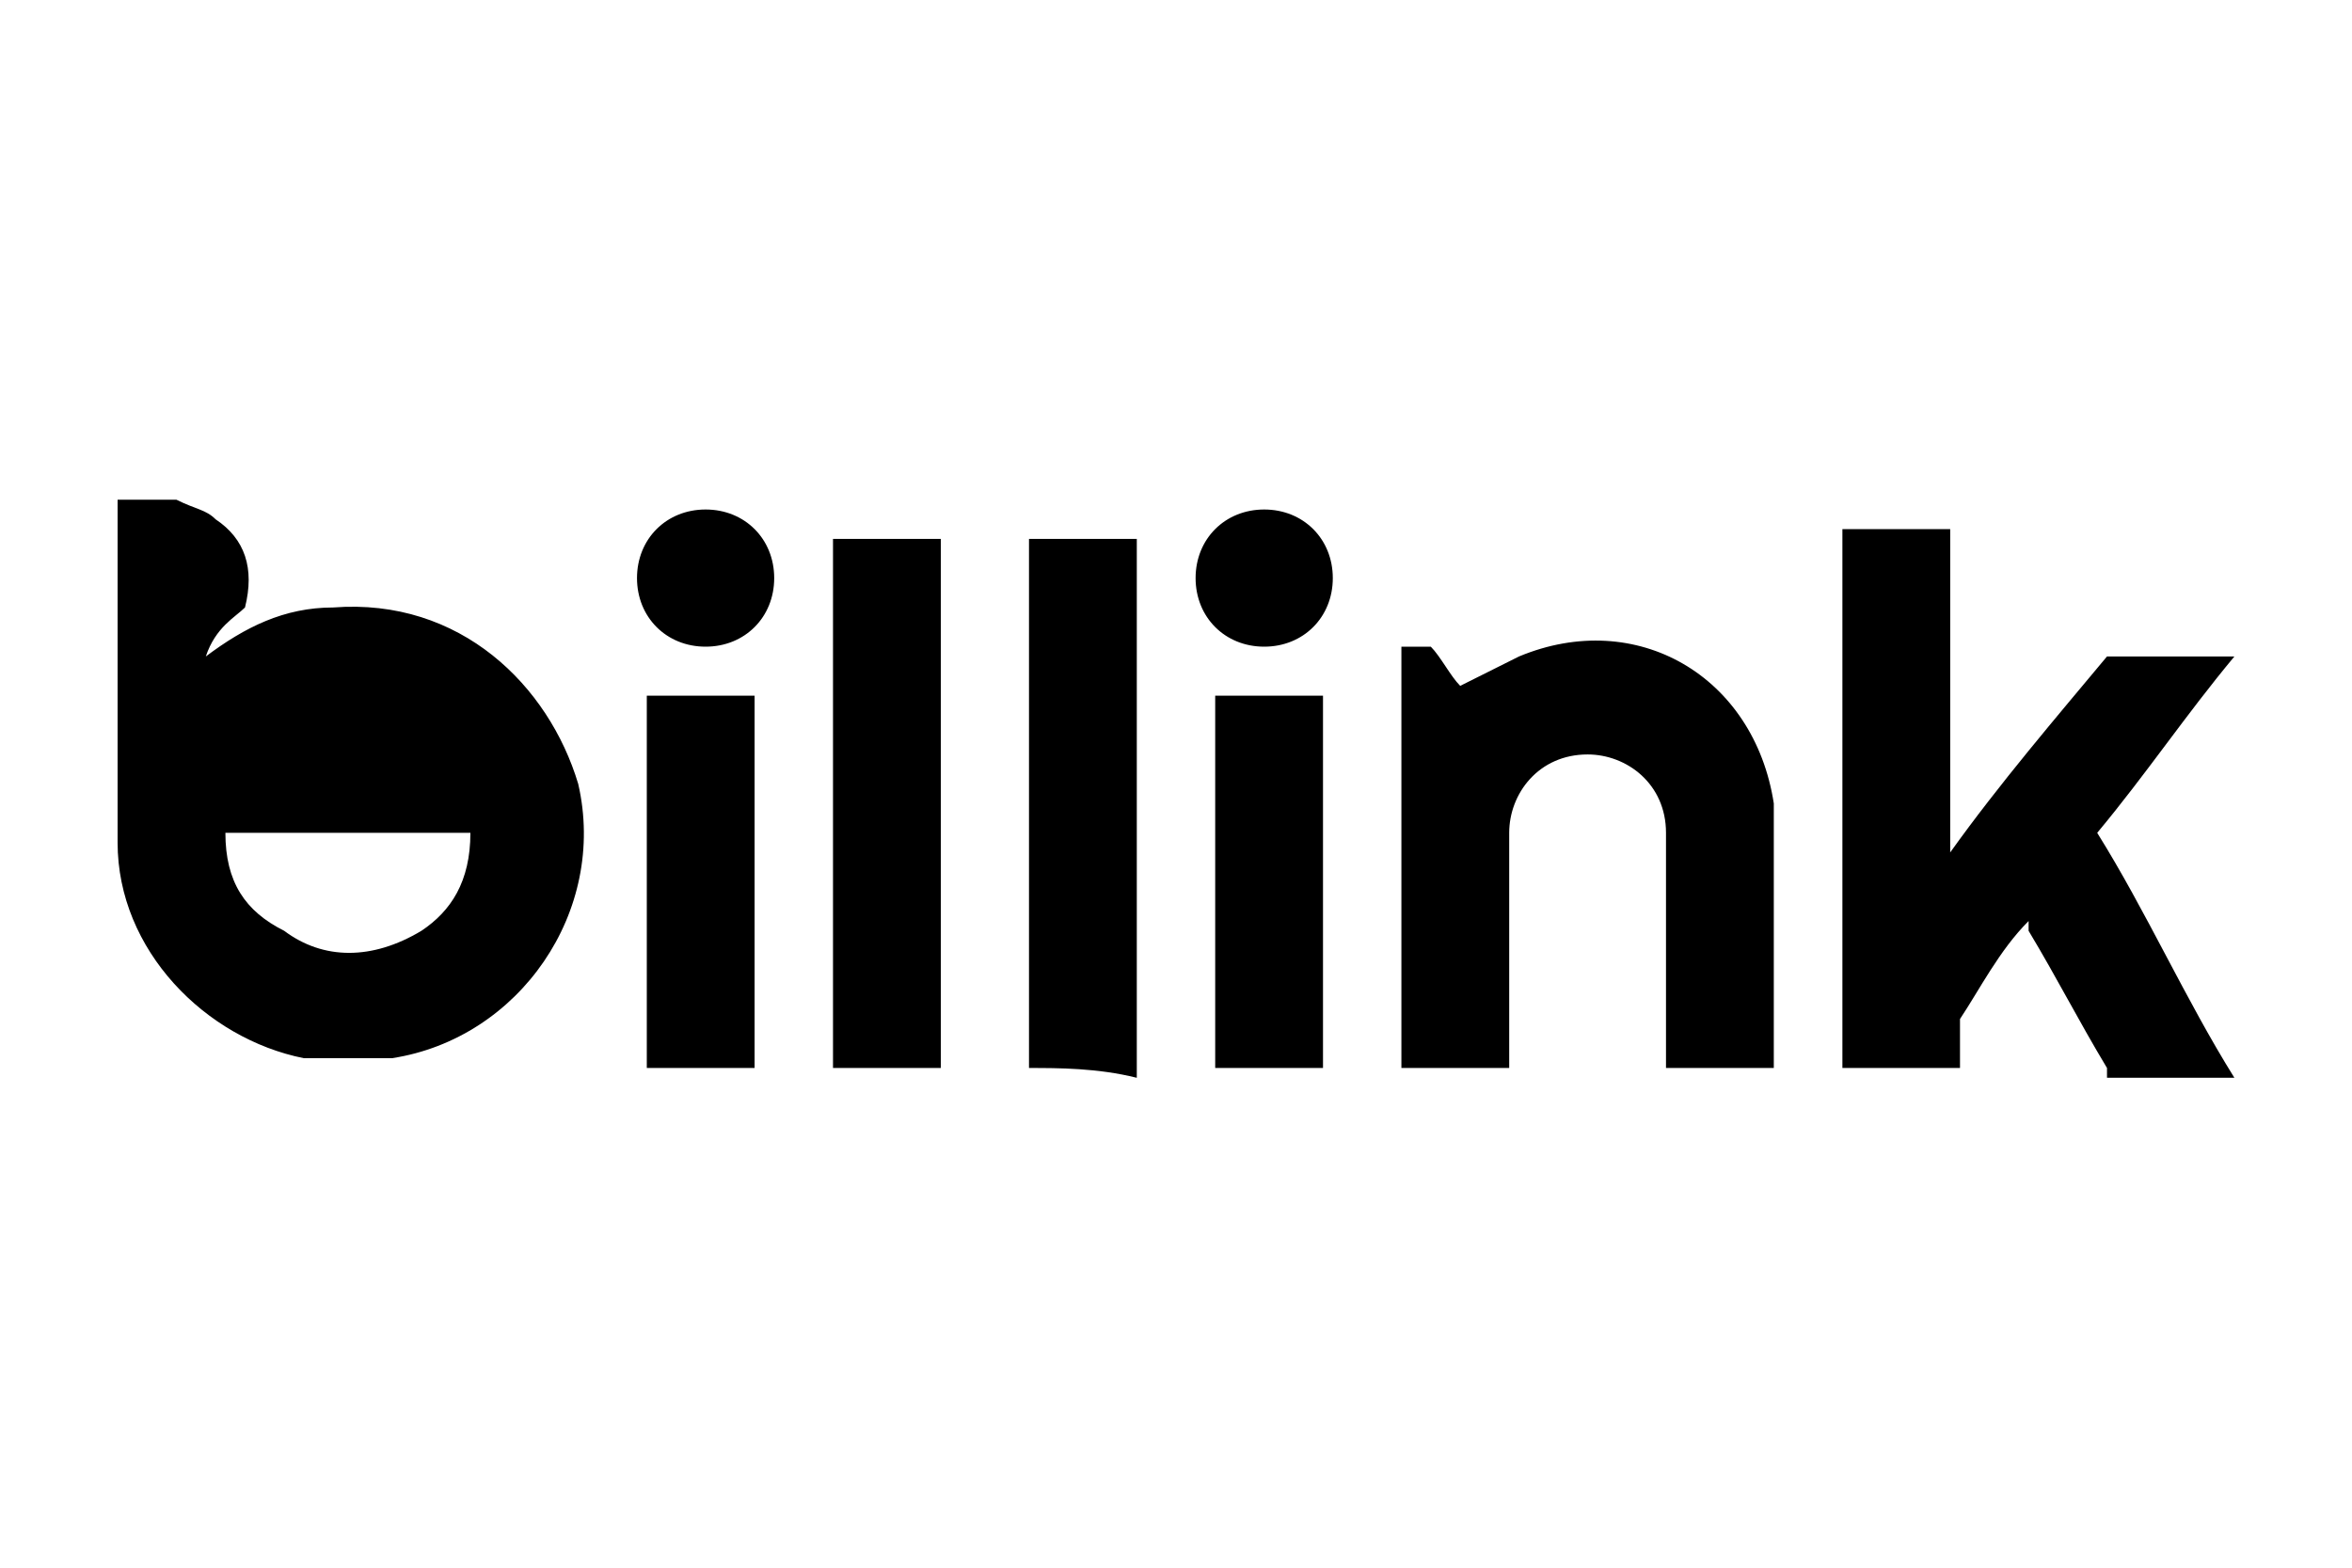
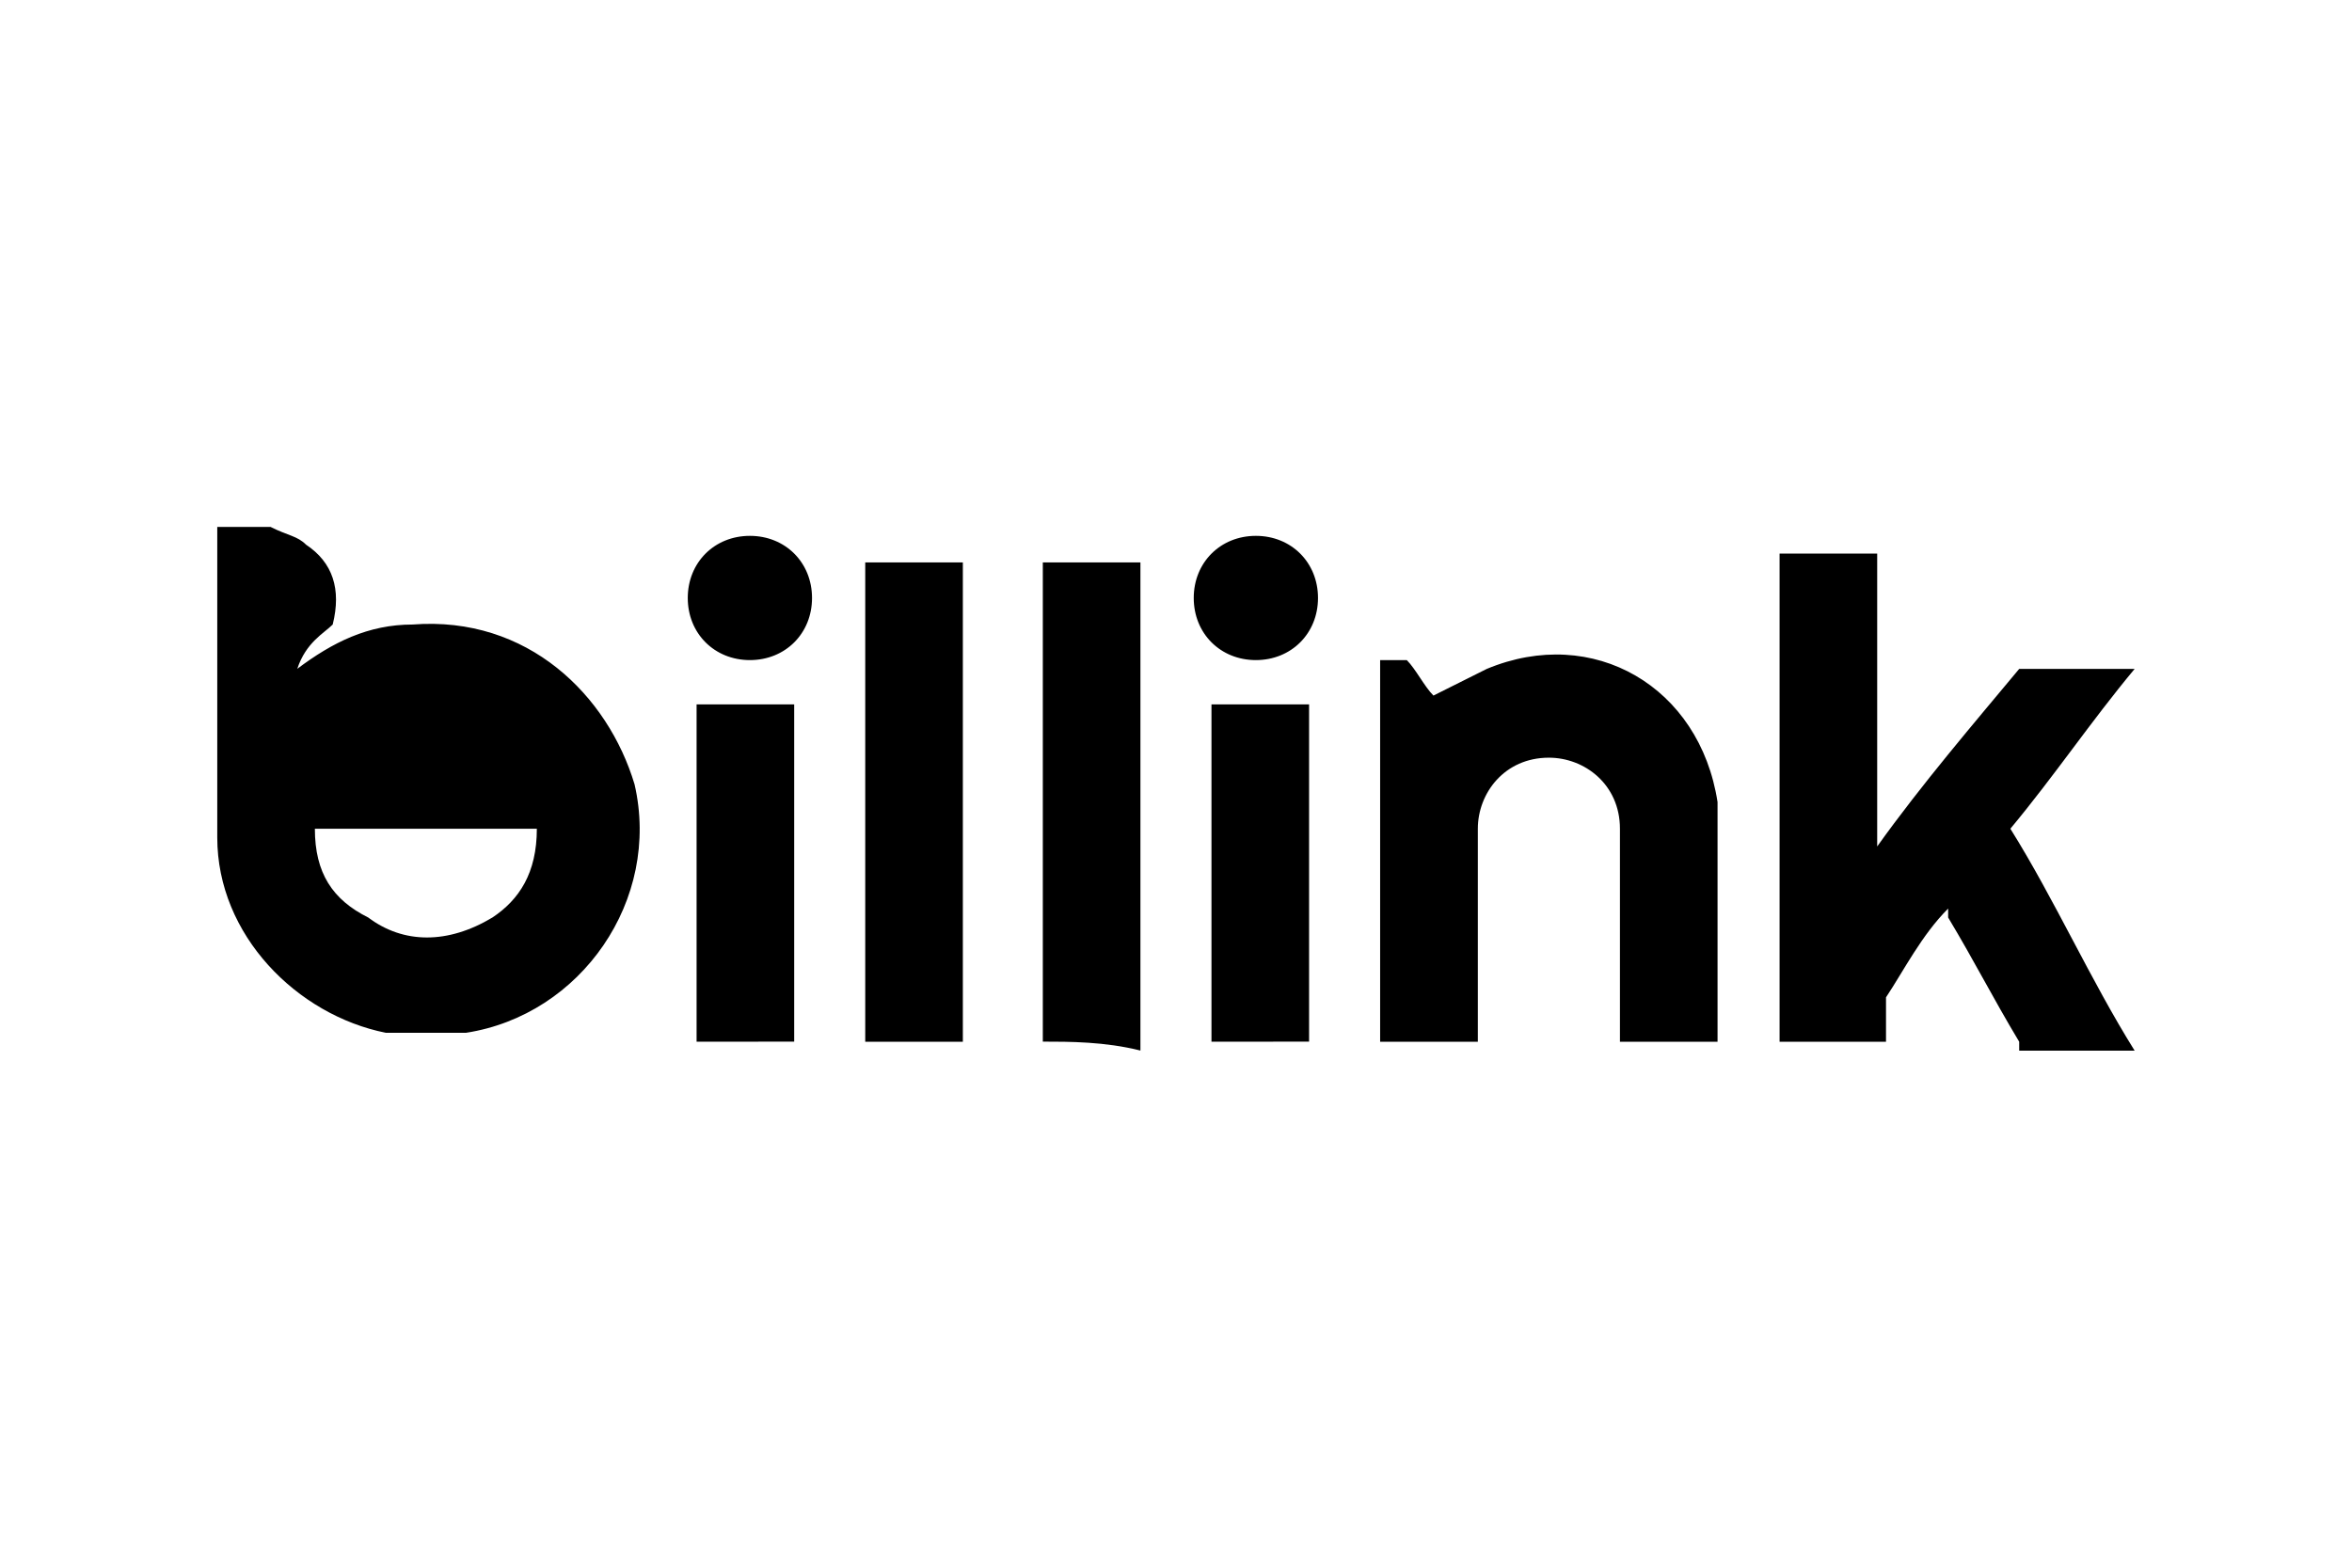
- <svg xmlns="http://www.w3.org/2000/svg" width="24" height="16" viewBox="0 0 24 16">
-   <path fill="" d="M2.1 6.7c.4-.3.8-.5 1.3-.5C4.7 6.1 5.6 7 5.9 8c.3 1.3-.6 2.6-1.9 2.8H3.1c-1-.2-1.9-1.1-1.9-2.2V5.1h.6c.2.1.3.1.4.2.3.2.4.5.3.9-.1.1-.3.2-.4.5zm.2 1.8c0 .5.2.8.6 1 .4.3.9.3 1.4 0 .3-.2.5-.5.5-1H2.3zM18.8 10.9V5.4h1.1v3.3c.5-.7 1.1-1.4 1.6-2h1.3c-.5.6-.9 1.2-1.4 1.8.5.8.9 1.7 1.4 2.5h-1.3v-.1c-.3-.5-.5-.9-.8-1.4v-.1c-.3.3-.5.7-.7 1v.5h-1.2zM14.3 10.9V6.6h.3c.1.1.2.3.3.4l.6-.3c1.2-.5 2.4.2 2.6 1.5V10.9H17V8.5c0-.5-.4-.8-.8-.8-.5 0-.8.4-.8.8v2.4h-1.1zM10.5 10.9V5.5h1.1V11c-.4-.1-.8-.1-1.1-.1zM8.5 10.9V5.5h1.1V10.9H8.5zM6.6 10.9V7.1h1.1V10.9H6.6zM12.4 10.9V7.1h1.1V10.9h-1.1zM7.9 5.9c0 .4-.3.7-.7.7-.4 0-.7-.3-.7-.7 0-.4.3-.7.7-.7.4 0 .7.3.7.7zM13.6 5.9c0 .4-.3.7-.7.7-.4 0-.7-.3-.7-.7 0-.4.3-.7.7-.7.4 0 .7.3.7.7z" />
+ <svg xmlns="http://www.w3.org/2000/svg" width="24" height="16" viewBox="0 0 24 16" fill="currentColor">
+   <path d="M3.032 6.827c.362-.272.725-.453 1.178-.453 1.178-.091 1.993.725 2.265 1.631.272 1.178-.544 2.355-1.721 2.536H3.938c-.906-.181-1.721-.996-1.721-1.993V5.378h.544c.181.091.272.091.362.181.272.181.362.453.272.815-.091.091-.272.181-.362.453zm.181 1.631c0 .453.181.725.544.906.362.272.815.272 1.268 0 .272-.181.453-.453.453-.906zm14.946 2.174V5.65h.996v2.989c.453-.634.996-1.268 1.449-1.812h1.178c-.453.544-.815 1.087-1.268 1.631.453.725.815 1.54 1.268 2.265h-1.178v-.091c-.272-.453-.453-.815-.725-1.268v-.091c-.272.272-.453.634-.634.906v.453zm-4.076 0V6.737h.272c.091.091.181.272.272.362l.544-.272c1.087-.453 2.174.181 2.355 1.359v2.446h-.996v-2.174c0-.453-.362-.725-.725-.725-.453 0-.725.362-.725.725v2.174zm-3.442 0V5.74h.996v4.982c-.362-.091-.725-.091-.996-.091zm-1.812 0V5.74h.996v4.892zm-1.721 0V7.189h.996v3.442zm5.254 0V7.189h.996v3.442Zm-4.076-4.529c0 .362-.272.634-.634.634-.362 0-.634-.272-.634-.634 0-.362.272-.634.634-.634.362 0 .634.272.634.634zm5.163 0c0 .362-.272.634-.634.634-.362 0-.634-.272-.634-.634 0-.362.272-.634.634-.634s.634.272.634.634z" />
</svg>
